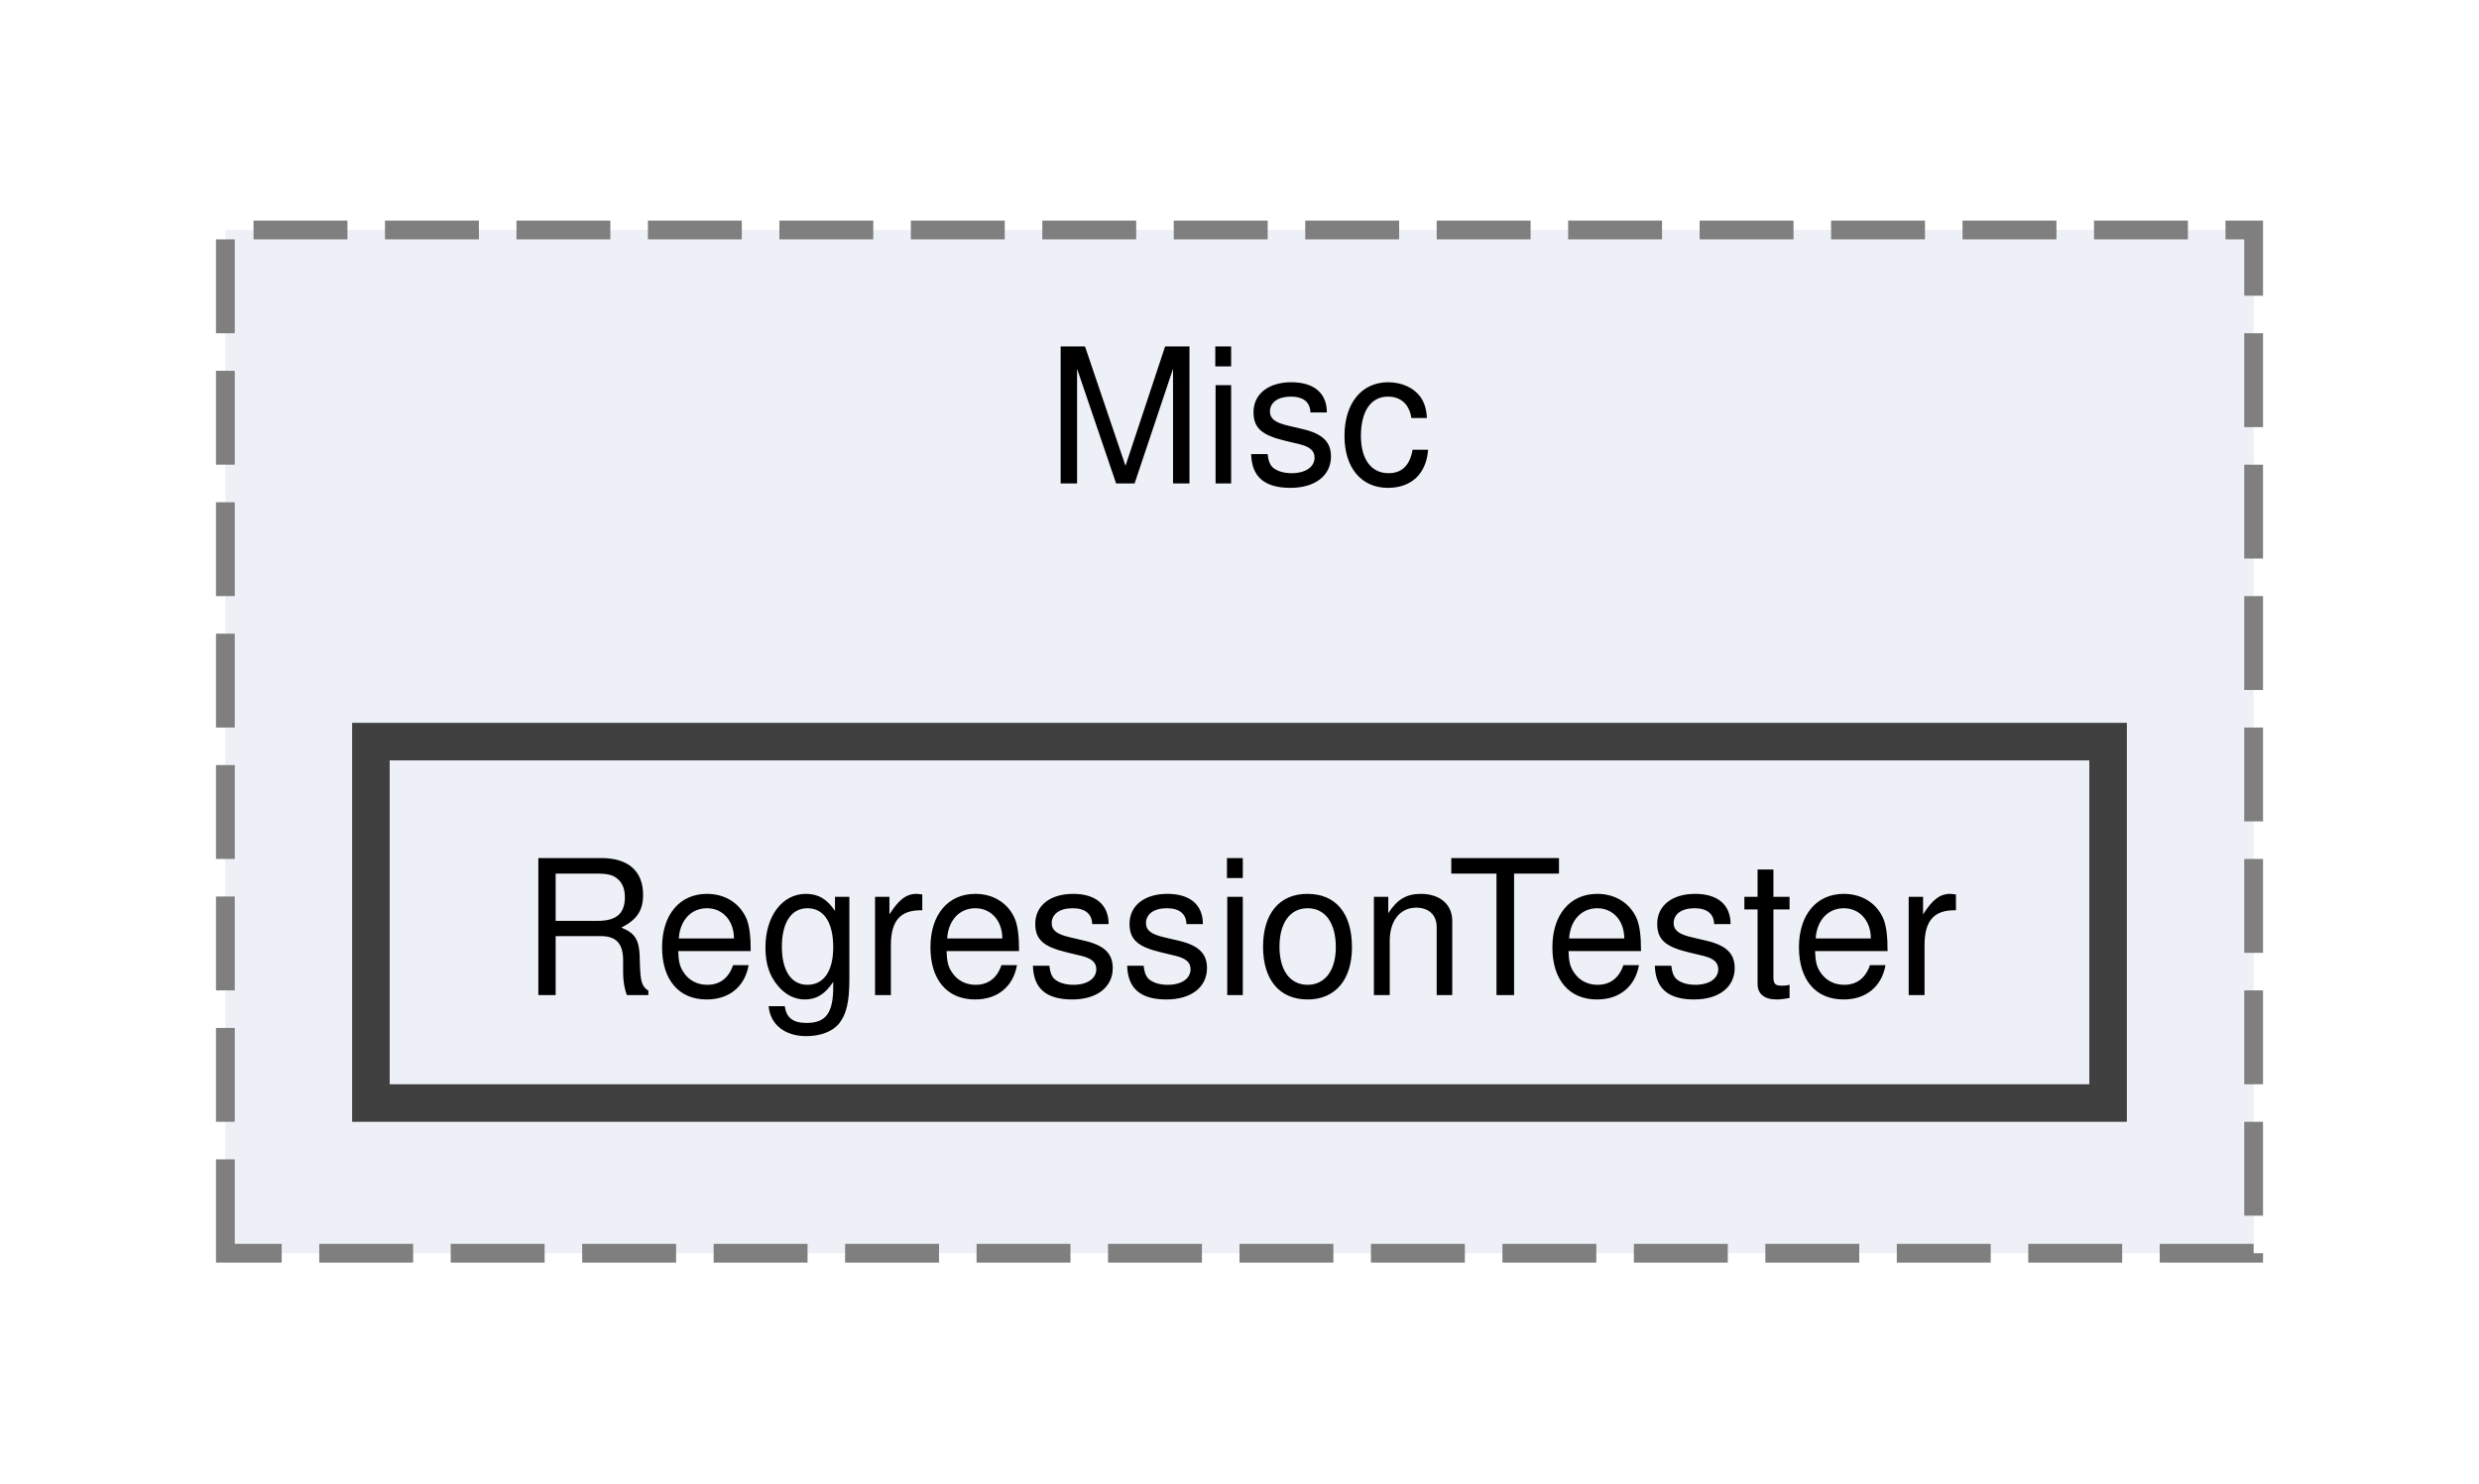
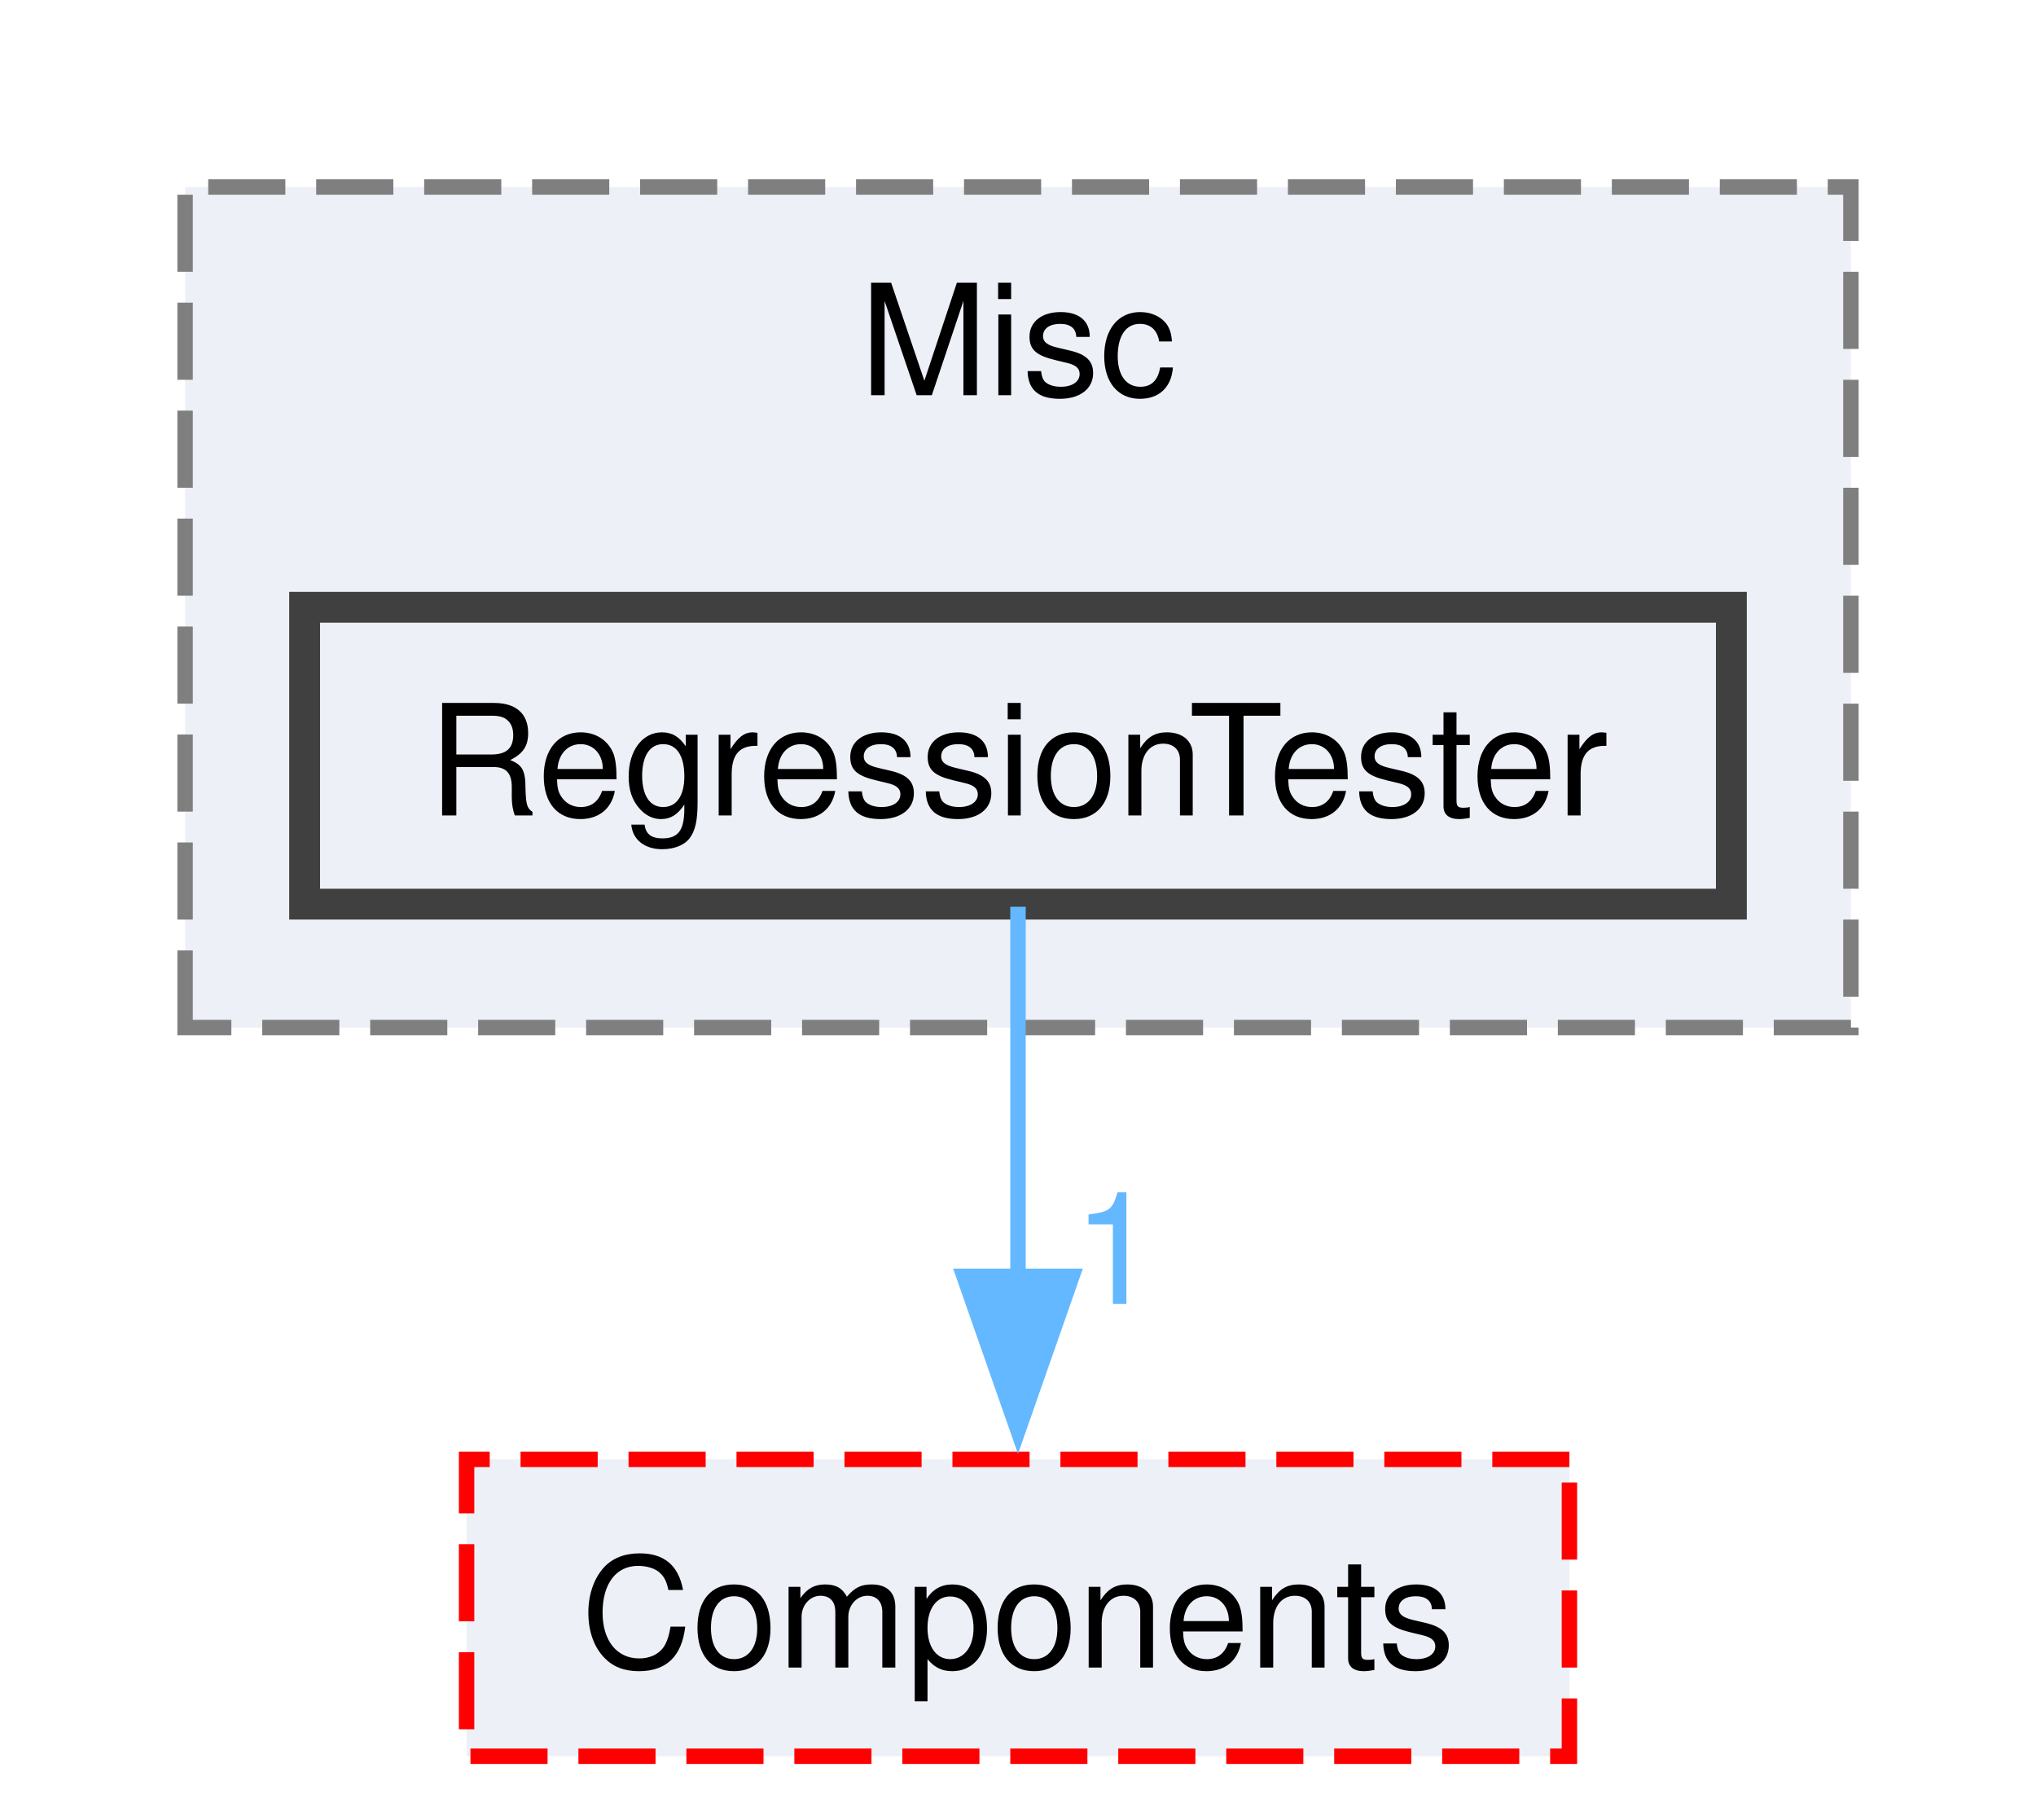
- <svg xmlns="http://www.w3.org/2000/svg" xmlns:xlink="http://www.w3.org/1999/xlink" width="132pt" height="79pt" viewBox="0.00 0.00 132.00 78.50">
-   <g id="graph0" class="graph" transform="scale(1 1) rotate(0) translate(4 74.5)">
+ <svg xmlns="http://www.w3.org/2000/svg" xmlns:xlink="http://www.w3.org/1999/xlink" width="132pt" height="118pt" viewBox="0.00 0.00 132.00 117.75">
+   <g id="graph0" class="graph" transform="scale(1 1) rotate(0) translate(4 113.75)">
    <g id="clust1" class="cluster">
      <g id="a_clust1">
        <a xlink:href="dir_58a291701bf16a57ae56b95613394650.html" target="_top" xlink:title="Misc">
-           <polygon fill="#edf0f7" stroke="#7f7f7f" stroke-dasharray="5,2" points="8,-8 8,-62.5 116,-62.5 116,-8 8,-8" />
-           <text text-anchor="middle" x="62" y="-49" font-family="Helvetica,sans-Serif" font-size="10.00">Misc</text>
+           <polygon fill="#edf0f7" stroke="#7f7f7f" stroke-dasharray="5,2" points="8,-47.25 8,-101.75 116,-101.75 116,-47.25 8,-47.25" />
+           <text text-anchor="middle" x="62" y="-88.25" font-family="Helvetica,sans-Serif" font-size="10.00">Misc</text>
        </a>
      </g>
    </g>
    <g id="node1" class="node">
      <g id="a_node1">
        <a xlink:href="dir_6b79b23ee49a90c4b025118d2044bedb.html" target="_top" xlink:title="RegressionTester">
-           <polygon fill="#edf0f7" stroke="#404040" stroke-width="2" points="108.25,-35.25 15.75,-35.25 15.75,-16 108.25,-16 108.25,-35.25" />
-           <text text-anchor="middle" x="62" y="-21.75" font-family="Helvetica,sans-Serif" font-size="10.00">RegressionTester</text>
+           <polygon fill="#edf0f7" stroke="#404040" stroke-width="2" points="108.25,-74.5 15.75,-74.5 15.75,-55.25 108.25,-55.25 108.25,-74.5" />
+           <text text-anchor="middle" x="62" y="-61" font-family="Helvetica,sans-Serif" font-size="10.00">RegressionTester</text>
+         </a>
+       </g>
+     </g>
+     <g id="node2" class="node">
+       <g id="a_node2">
+         <a xlink:href="dir_f1dd3ab951341472f6f0525fe7f46f05.html" target="_top" xlink:title="Components">
+           <polygon fill="#edf0f7" stroke="red" stroke-dasharray="5,2" points="97.75,-19.25 26.25,-19.25 26.25,0 97.75,0 97.75,-19.25" />
+           <text text-anchor="middle" x="62" y="-5.75" font-family="Helvetica,sans-Serif" font-size="10.00">Components</text>
+         </a>
+       </g>
+     </g>
+     <g id="edge1" class="edge">
+       <g id="a_edge1">
+         <a xlink:href="dir_000021_000003.html" target="_top">
+           <path fill="none" stroke="#63b8ff" d="M62,-55.08C62,-48.57 62,-39.42 62,-31.12" />
+           <polygon fill="#63b8ff" stroke="#63b8ff" points="65.5,-31.12 62,-21.12 58.5,-31.12 65.5,-31.12" />
+         </a>
+       </g>
+       <g id="a_edge1-headlabel">
+         <a xlink:href="dir_000021_000003.html" target="_top" xlink:title="1">
+           <text text-anchor="middle" x="68.34" y="-29.33" font-family="Helvetica,sans-Serif" font-size="10.00" fill="#63b8ff">1</text>
        </a>
      </g>
    </g>
  </g>
</svg>
